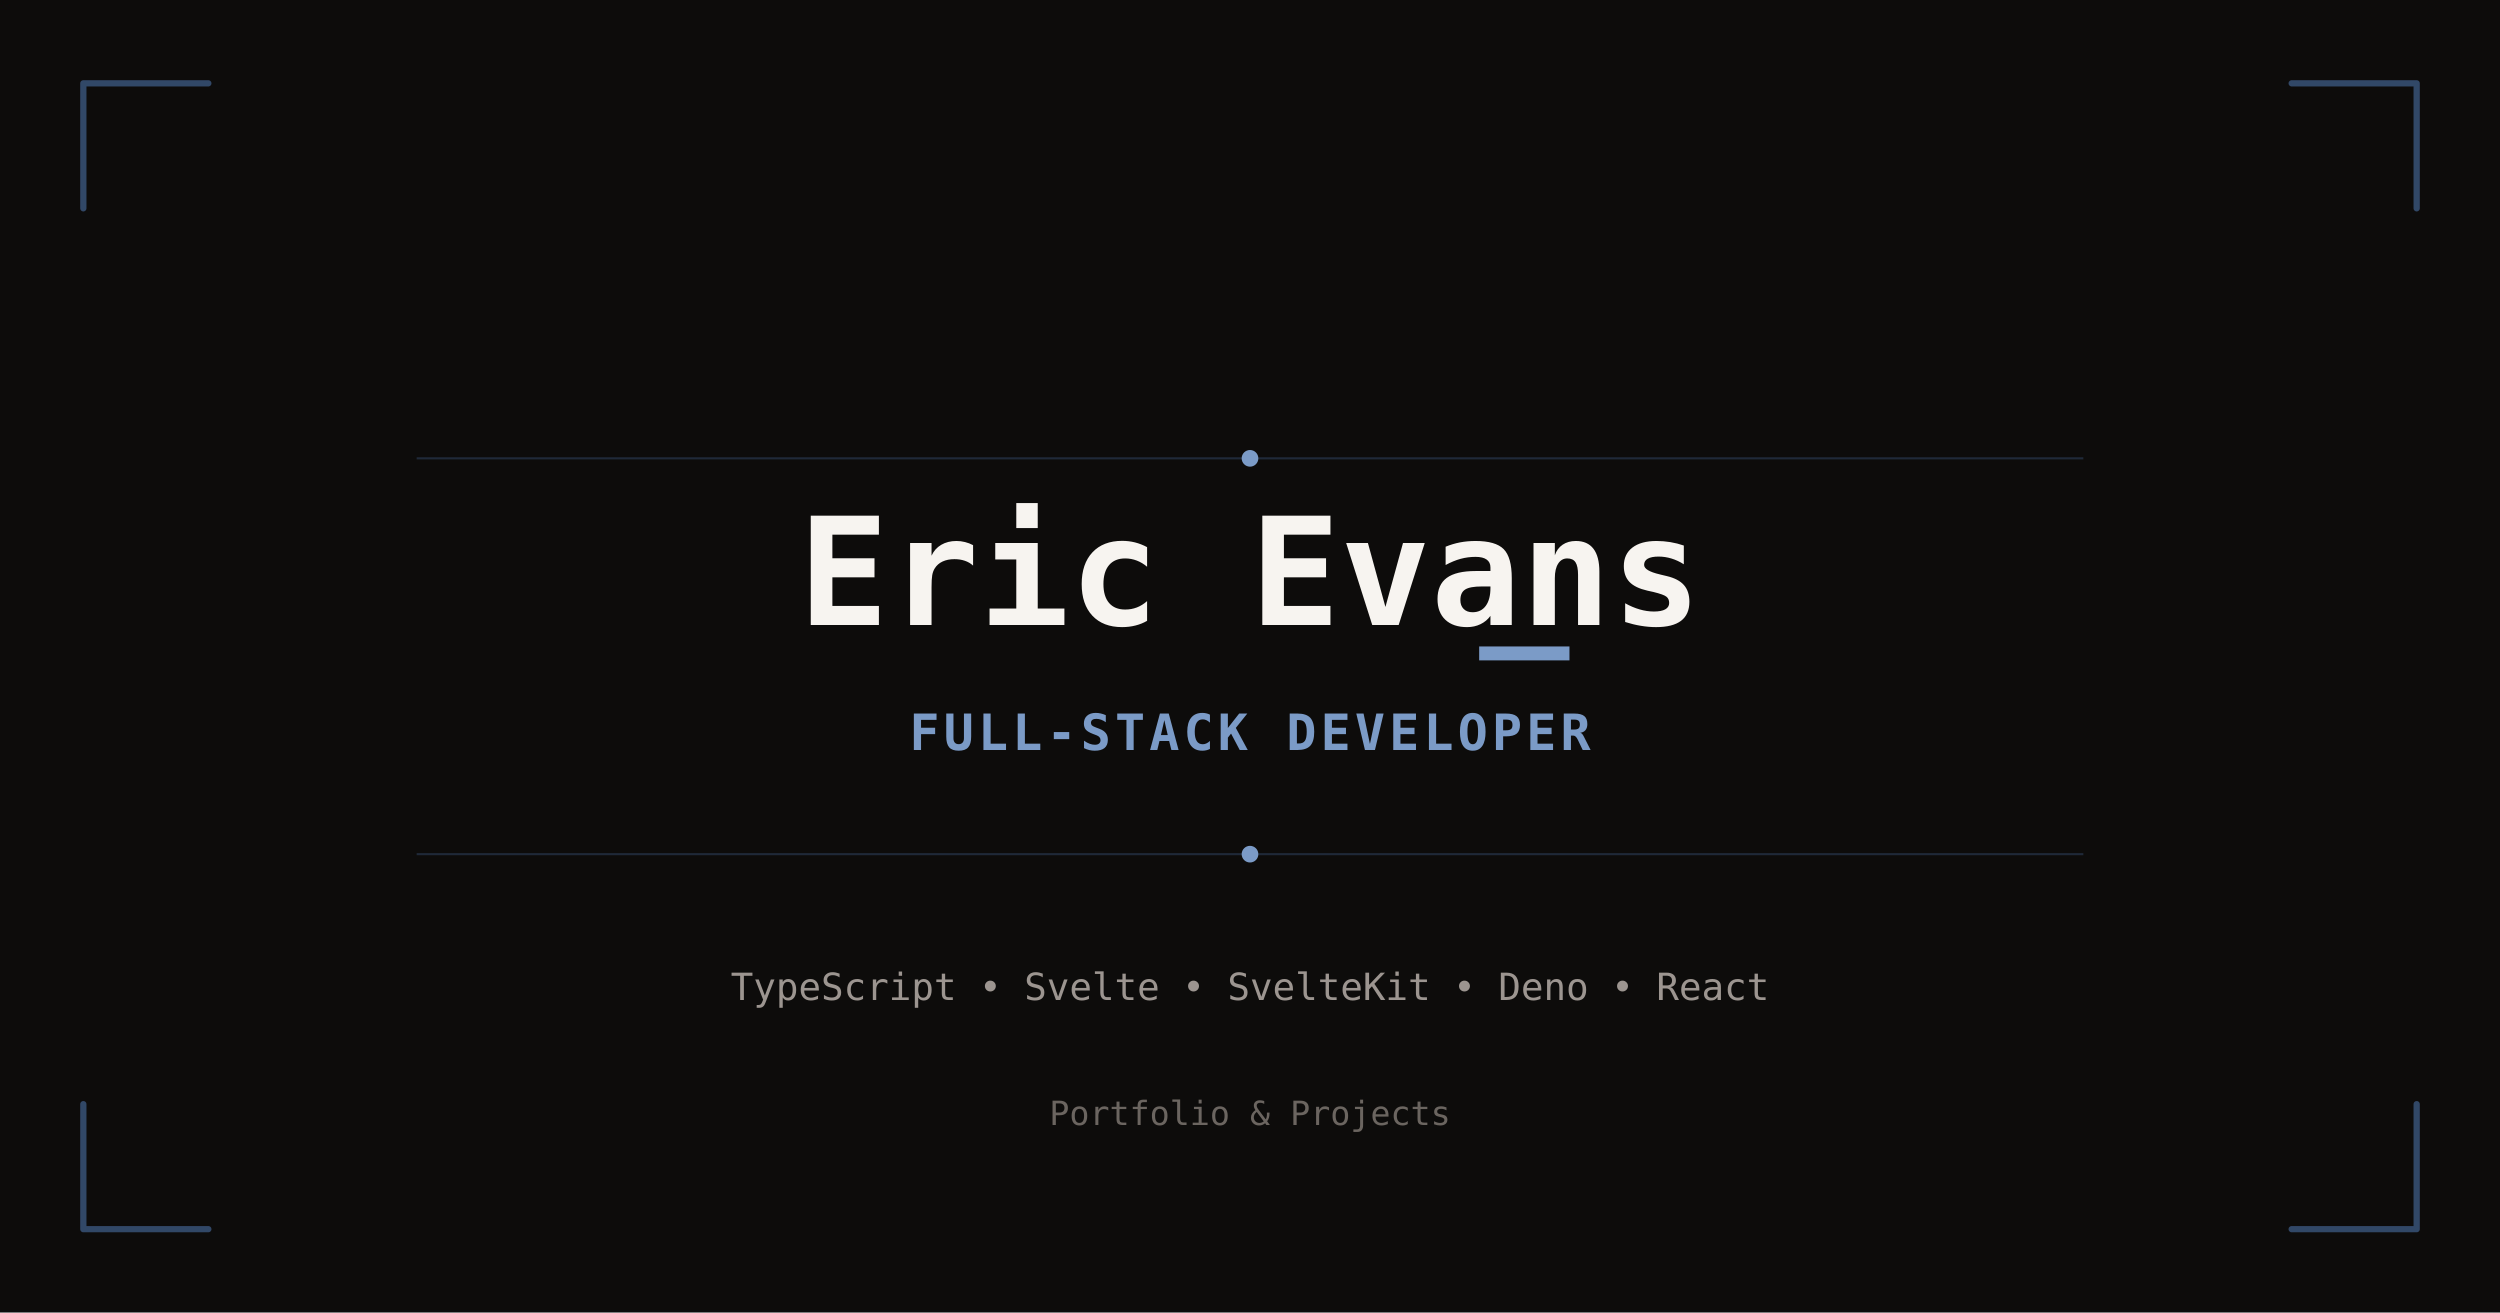
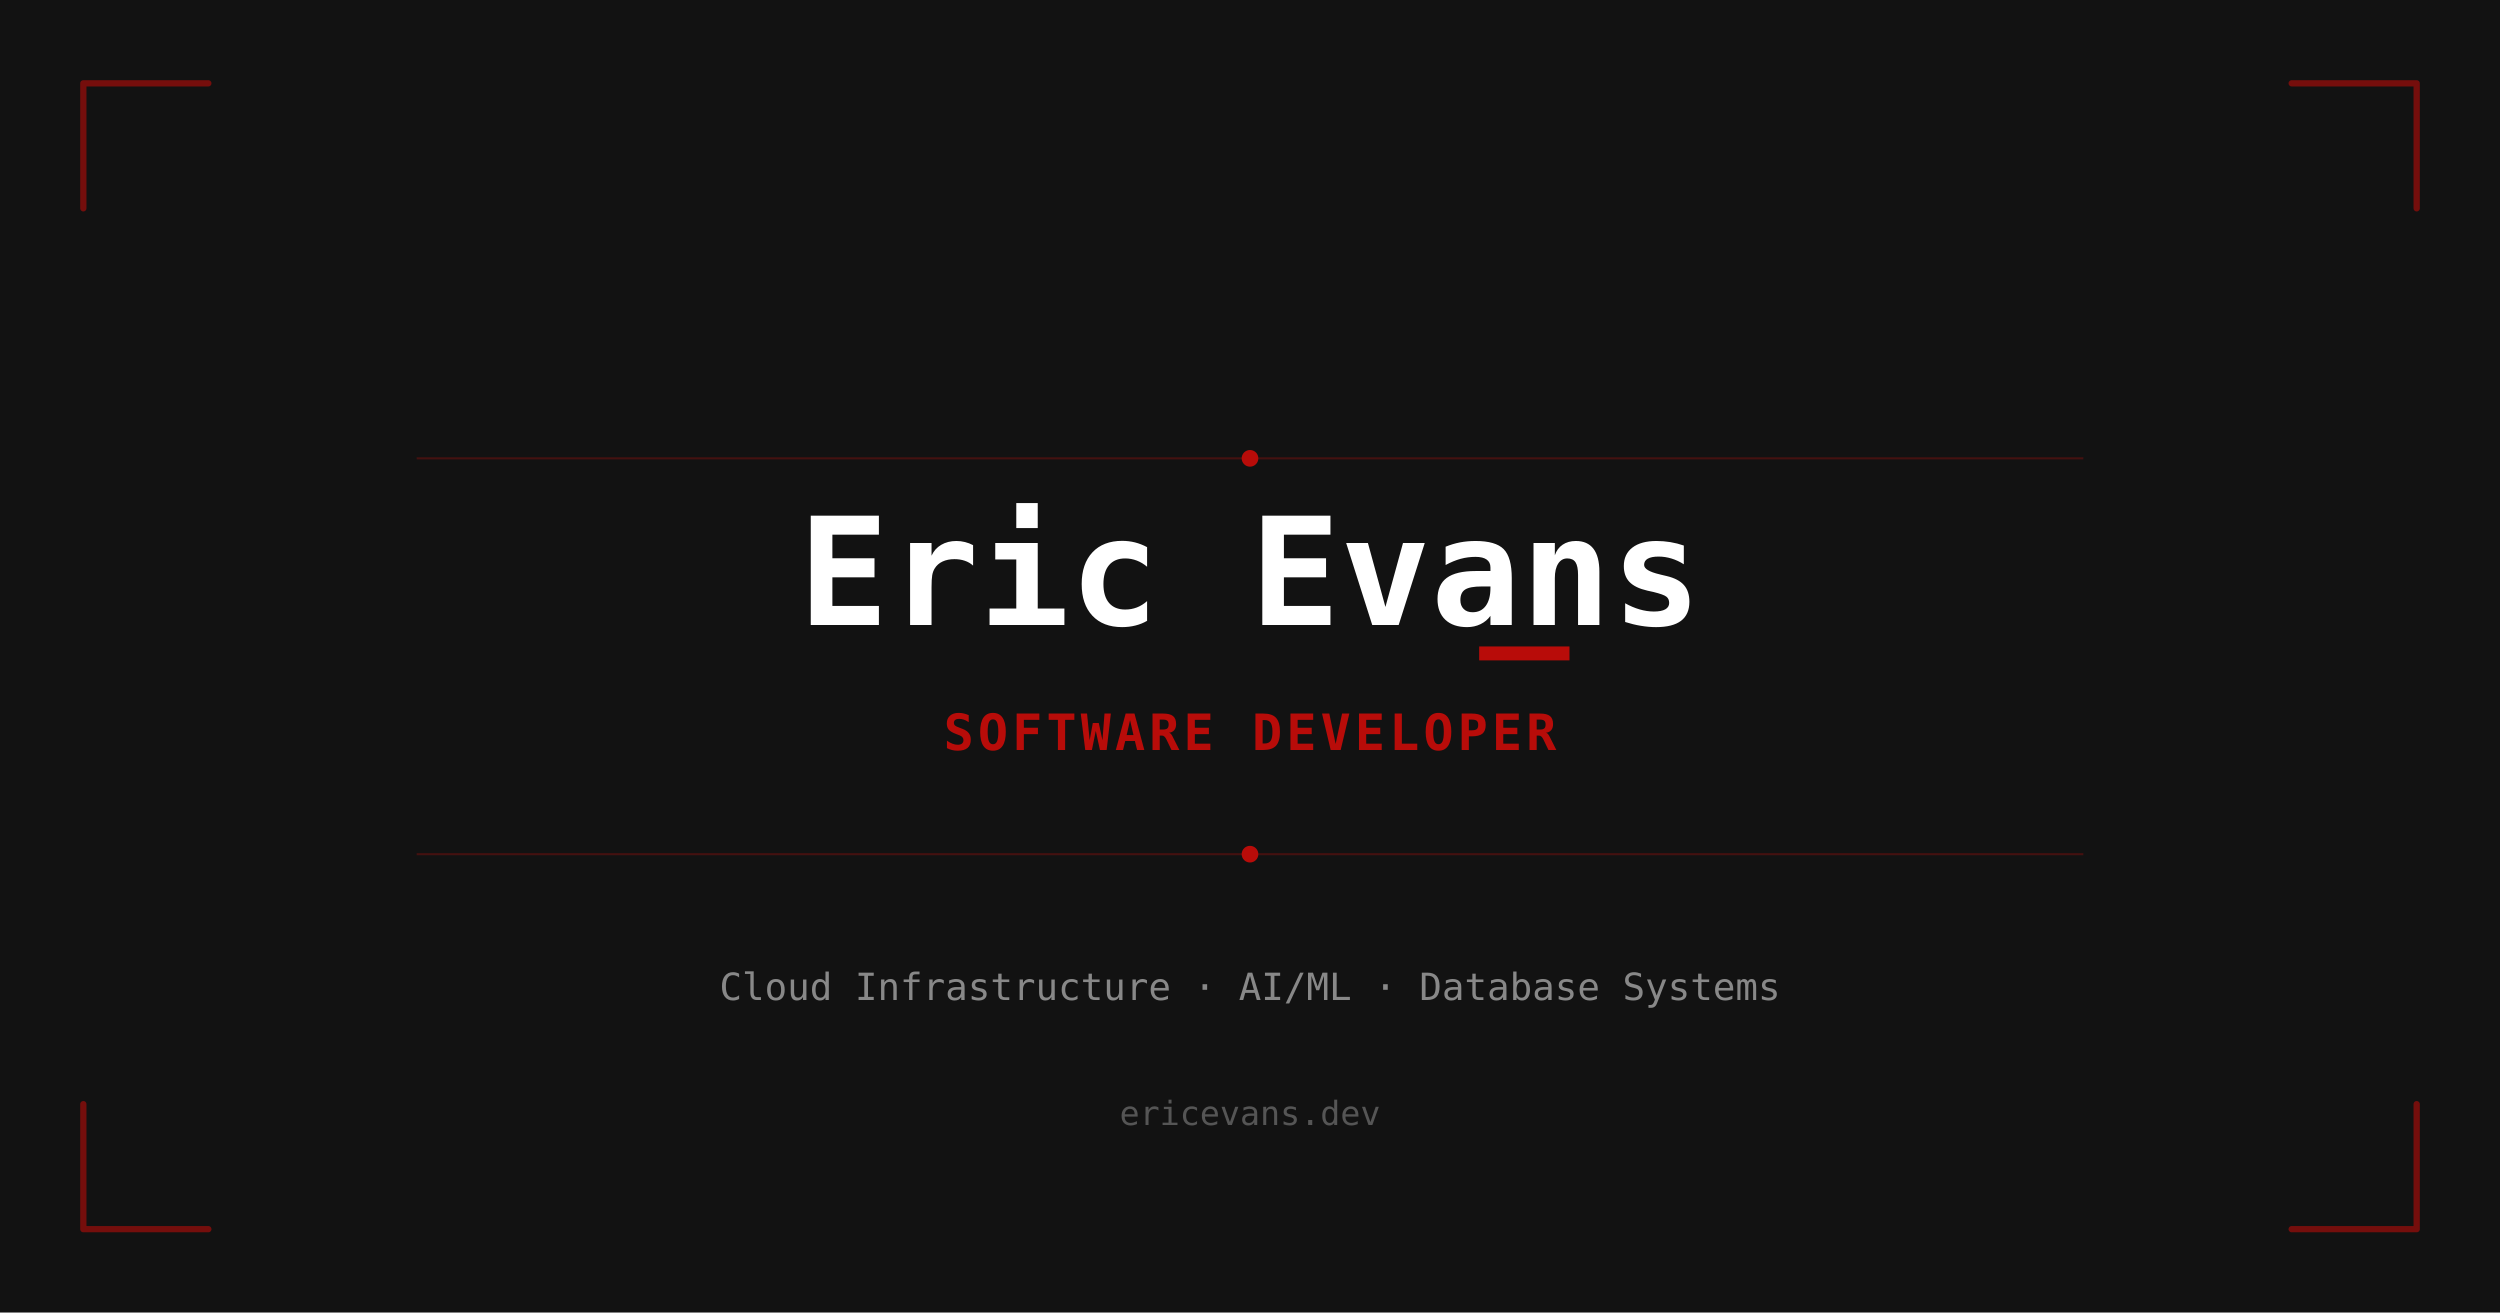
<svg xmlns="http://www.w3.org/2000/svg" width="1200" height="630" viewBox="0 0 1200 630" fill="none">
-   <rect width="1200" height="630" fill="#0D0C0B" />
-   <path d="M 40 40 L 40 100 M 40 40 L 100 40" stroke="#4A6FA5" stroke-width="3" stroke-linecap="round" opacity="0.6" />
-   <path d="M 1160 40 L 1160 100 M 1160 40 L 1100 40" stroke="#4A6FA5" stroke-width="3" stroke-linecap="round" opacity="0.6" />
-   <path d="M 40 590 L 40 530 M 40 590 L 100 590" stroke="#4A6FA5" stroke-width="3" stroke-linecap="round" opacity="0.6" />
-   <path d="M 1160 590 L 1160 530 M 1160 590 L 1100 590" stroke="#4A6FA5" stroke-width="3" stroke-linecap="round" opacity="0.6" />
-   <line x1="200" y1="220" x2="1000" y2="220" stroke="#4A6FA5" stroke-width="1" opacity="0.3" />
-   <circle cx="600" cy="220" r="4" fill="#7B9BC7" />
-   <line x1="200" y1="410" x2="1000" y2="410" stroke="#4A6FA5" stroke-width="1" opacity="0.3" />
-   <circle cx="600" cy="410" r="4" fill="#7B9BC7" />
-   <text x="600" y="300" font-family="monospace" font-size="72" font-weight="700" fill="#F7F4F0" text-anchor="middle">
-     Eric Evans
-   </text>
-   <text x="710" y="300" font-family="monospace" font-size="72" font-weight="700" fill="#7B9BC7" text-anchor="start">
-     _
-   </text>
-   <text x="600" y="360" font-family="monospace" font-size="24" font-weight="700" fill="#7B9BC7" text-anchor="middle" letter-spacing="2">
-     FULL-STACK DEVELOPER
-   </text>
-   <text x="600" y="480" font-family="monospace" font-size="18" fill="#9C9590" text-anchor="middle">
-     TypeScript • Svelte • SvelteKit • Deno • React
-   </text>
-   <text x="600" y="540" font-family="monospace" font-size="16" fill="#6B6560" text-anchor="middle">
-     Portfolio &amp; Projects
-   </text>
+   <rect width="1200" height="630" fill="#121212" />
+   <path d="M 40 40 L 40 100 M 40 40 L 100 40" stroke="#B80C09" stroke-width="3" stroke-linecap="round" opacity="0.6" />
+   <path d="M 1160 40 L 1160 100 M 1160 40 L 1100 40" stroke="#B80C09" stroke-width="3" stroke-linecap="round" opacity="0.6" />
+   <path d="M 40 590 L 40 530 M 40 590 L 100 590" stroke="#B80C09" stroke-width="3" stroke-linecap="round" opacity="0.6" />
+   <path d="M 1160 590 L 1160 530 M 1160 590 L 1100 590" stroke="#B80C09" stroke-width="3" stroke-linecap="round" opacity="0.6" />
+   <line x1="200" y1="220" x2="1000" y2="220" stroke="#B80C09" stroke-width="1" opacity="0.3" />
+   <circle cx="600" cy="220" r="4" fill="#B80C09" />
+   <line x1="200" y1="410" x2="1000" y2="410" stroke="#B80C09" stroke-width="1" opacity="0.3" />
+   <circle cx="600" cy="410" r="4" fill="#B80C09" />
+   <text x="600" y="300" font-family="'Fira Code', monospace" font-size="72" font-weight="700" fill="#FFFFFF" text-anchor="middle">Eric Evans</text>
+   <text x="710" y="300" font-family="'Fira Code', monospace" font-size="72" font-weight="700" fill="#B80C09" text-anchor="start">_</text>
+   <text x="600" y="360" font-family="'Fira Code', monospace" font-size="24" font-weight="700" fill="#B80C09" text-anchor="middle" letter-spacing="2">SOFTWARE DEVELOPER</text>
+   <text x="600" y="480" font-family="'Fira Code', monospace" font-size="18" fill="#888888" text-anchor="middle">Cloud Infrastructure · AI/ML · Database Systems</text>
+   <text x="600" y="540" font-family="'Fira Code', monospace" font-size="16" fill="#555555" text-anchor="middle">ericevans.dev</text>
</svg>
